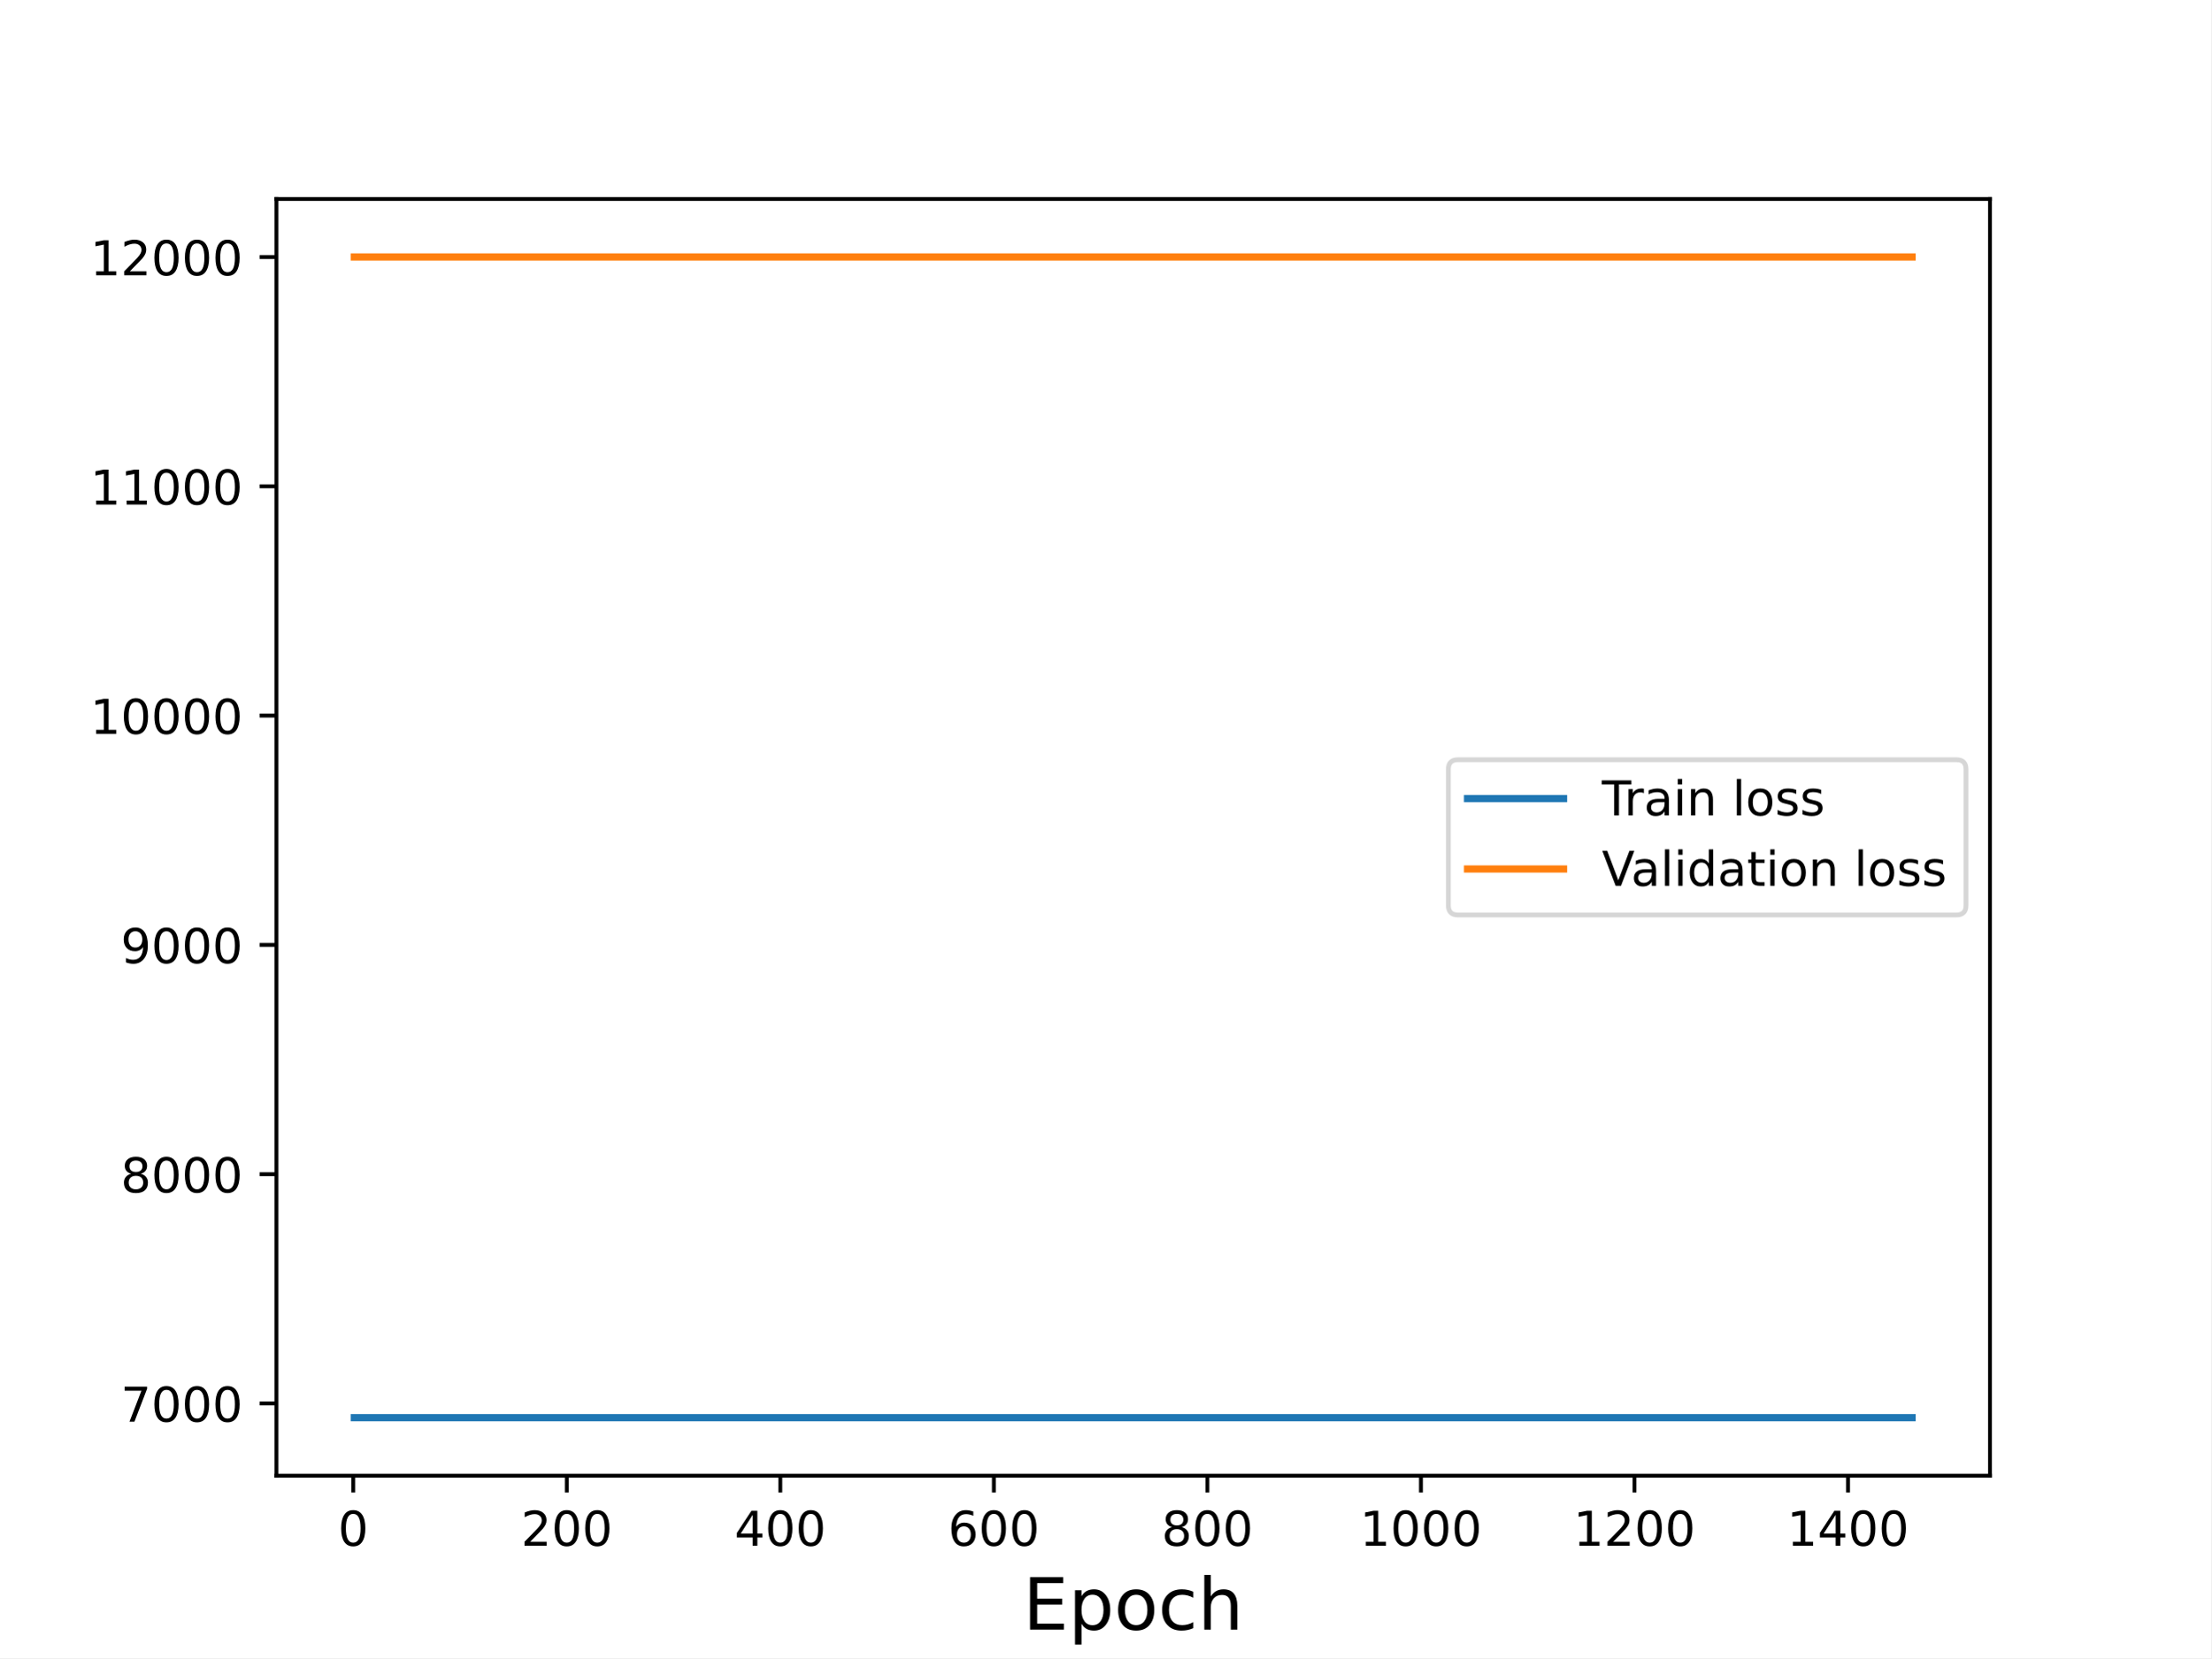
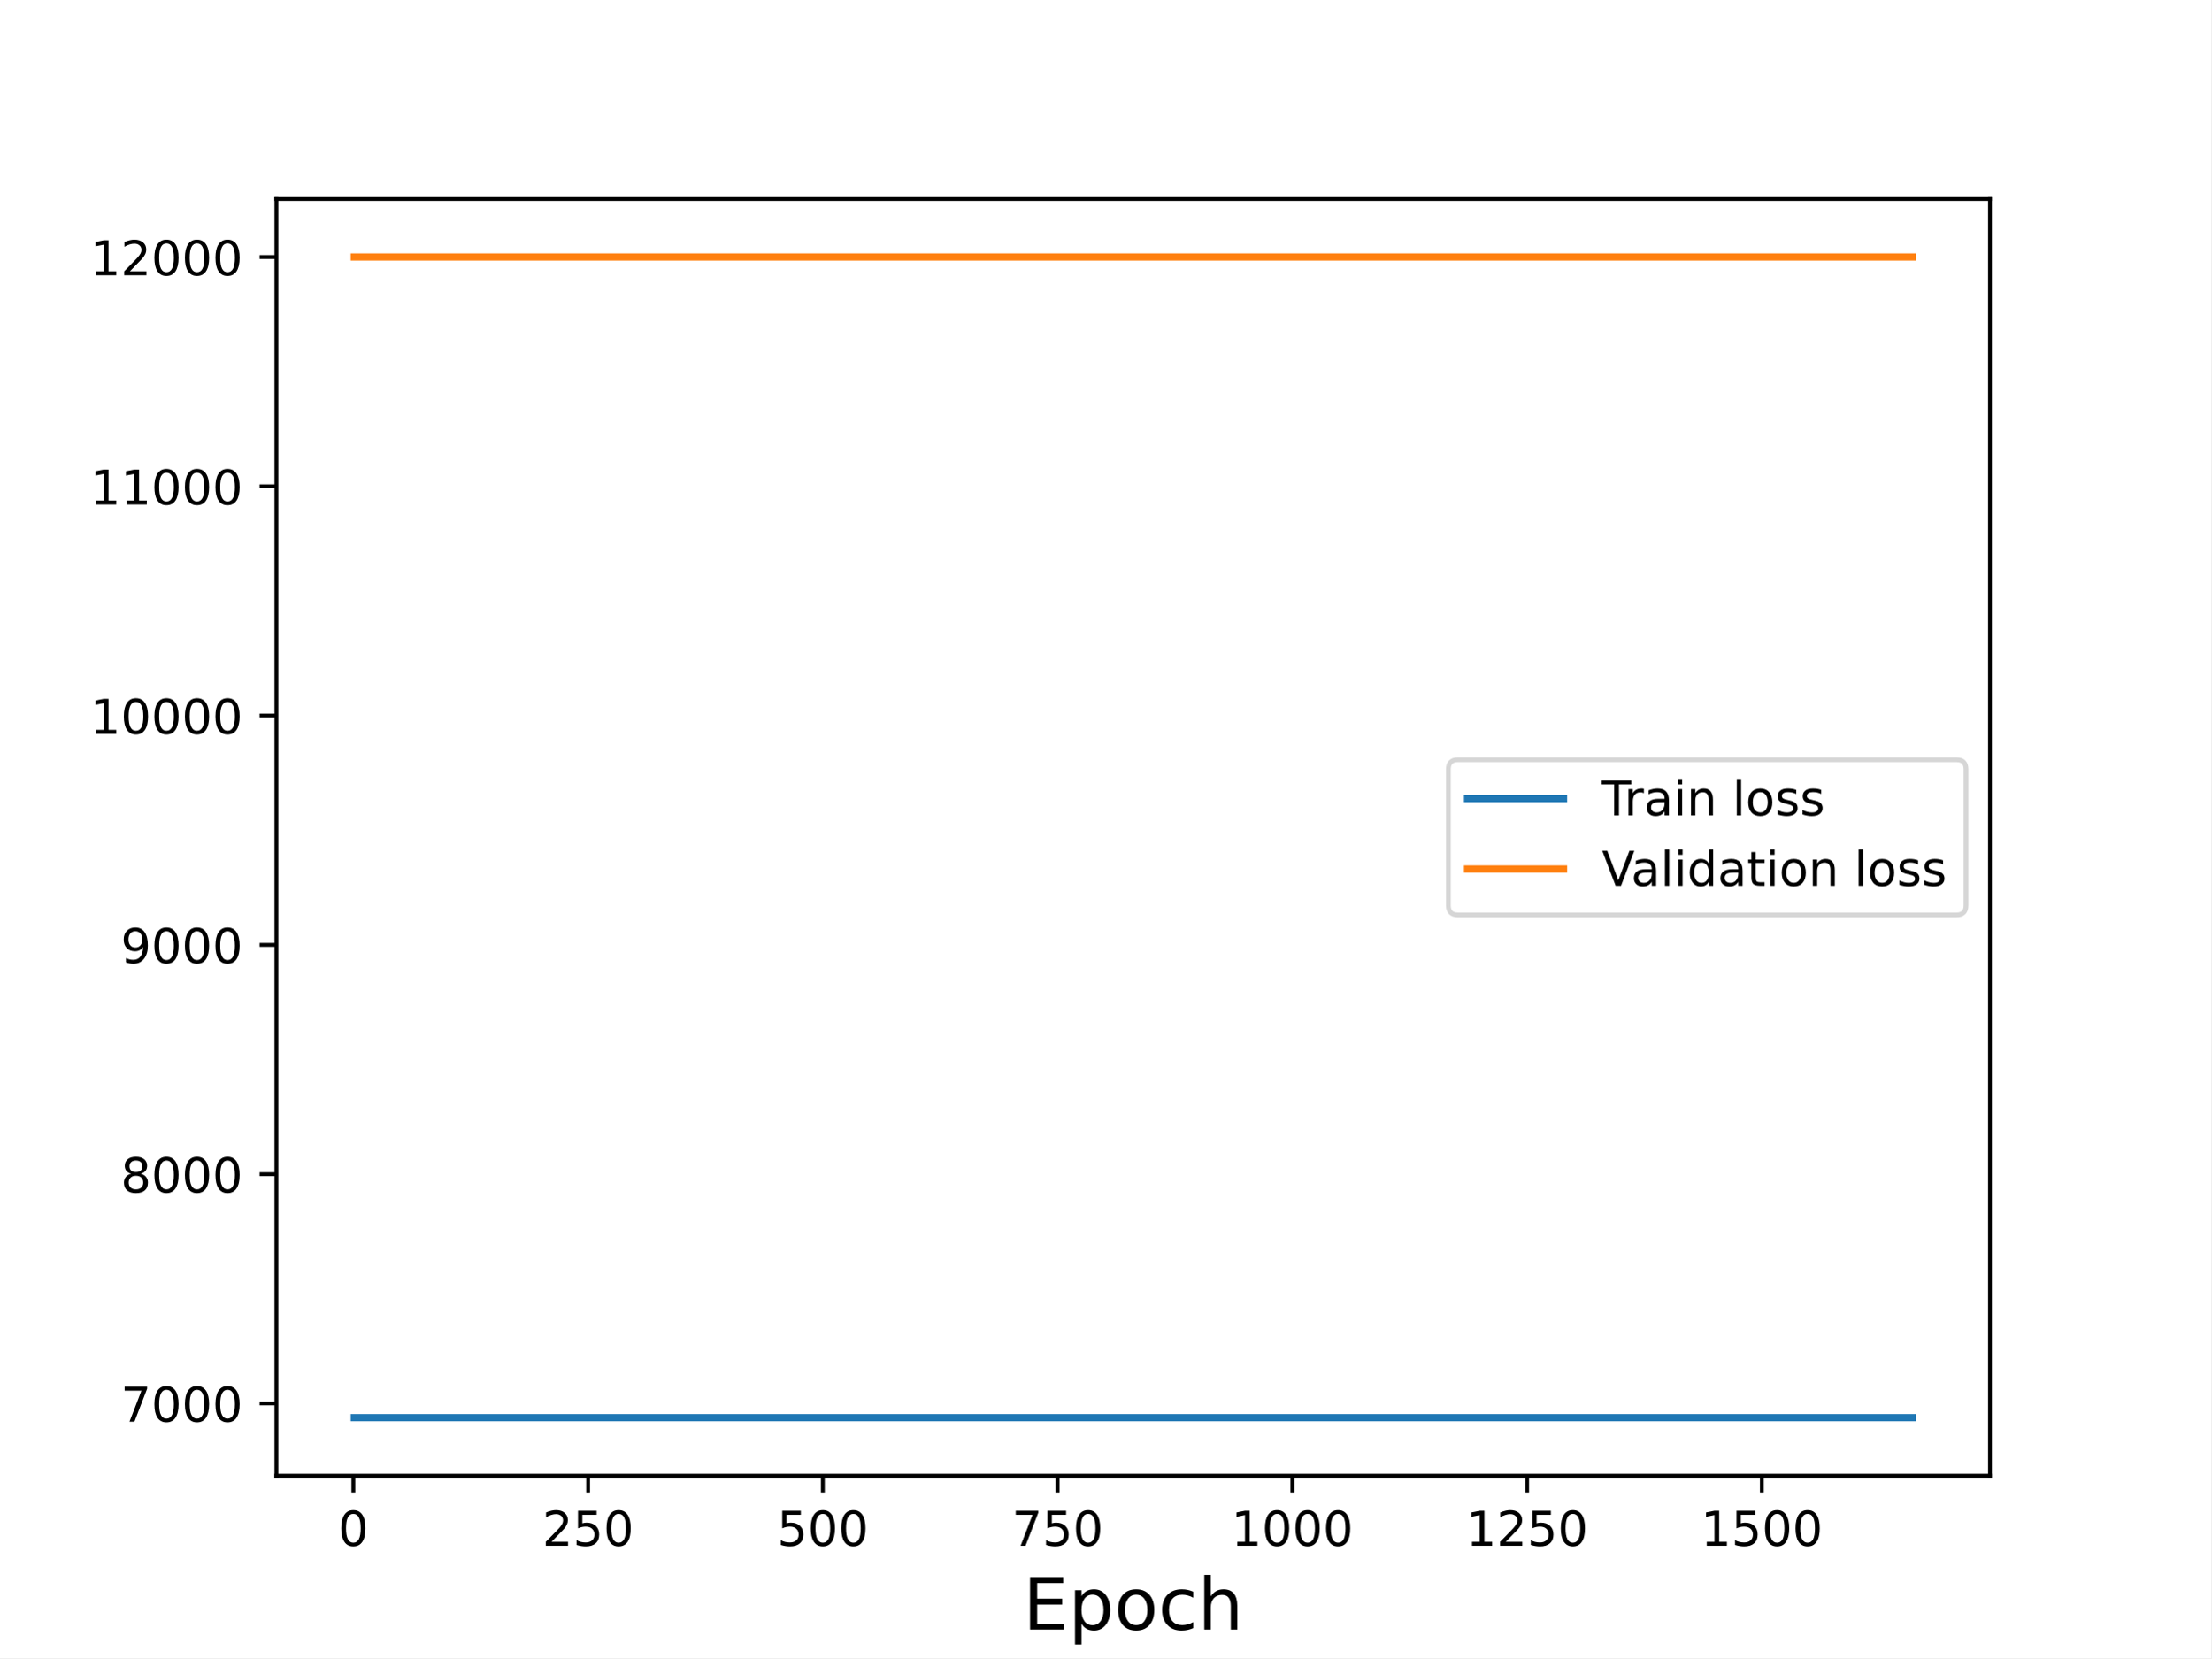
<svg xmlns="http://www.w3.org/2000/svg" xmlns:xlink="http://www.w3.org/1999/xlink" height="345.6pt" version="1.1" viewBox="0 0 460.8 345.6" width="460.8pt">
  <defs>
    <style type="text/css">*{stroke-linecap:butt;stroke-linejoin:round;}</style>
  </defs>
  <g id="figure_1">
    <g id="patch_1">
      <path d="M 0 345.6  L 460.8 345.6  L 460.8 0  L 0 0  z " style="fill:#ffffff;" />
    </g>
    <g id="axes_1">
      <g id="patch_2">
        <path d="M 57.6 307.584  L 414.72 307.584  L 414.72 41.472  L 57.6 41.472  z " style="fill:#ffffff;" />
      </g>
      <g id="matplotlib.axis_1">
        <g id="xtick_1">
          <g id="line2d_1">
            <defs>
-               <path d="M 0 0  L 0 3.5  " id="m54cab25857" style="stroke:#000000;stroke-width:0.8;" />
-             </defs>
-             <g>
-               <use style="stroke:#000000;stroke-width:0.8;" x="73.61" xlink:href="#m54cab25857" y="307.584" />
+               <path d="M 0 0  L 0 3.5  " id="mb1dc942fda" style="stroke:#000000;stroke-width:0.8;" />
+             </defs>
+             <g>
+               <use style="stroke:#000000;stroke-width:0.8;" x="73.637" xlink:href="#mb1dc942fda" y="307.584" />
            </g>
          </g>
          <g id="text_1">
-             <g transform="translate(70.42896 322.1824)scale(0.1 -0.1)">
+             <g transform="translate(70.45578 322.1824)scale(0.1 -0.1)">
              <defs>
                <path d="M 2034 4250  Q 1547 4250 1301 3770  Q 1056 3291 1056 2328  Q 1056 1369 1301 889  Q 1547 409 2034 409  Q 2525 409 2770 889  Q 3016 1369 3016 2328  Q 3016 3291 2770 3770  Q 2525 4250 2034 4250  z M 2034 4750  Q 2819 4750 3233 4129  Q 3647 3509 3647 2328  Q 3647 1150 3233 529  Q 2819 -91 2034 -91  Q 1250 -91 836 529  Q 422 1150 422 2328  Q 422 3509 836 4129  Q 1250 4750 2034 4750  z " id="DejaVuSans-30" transform="scale(0.015625)" />
              </defs>
              <use xlink:href="#DejaVuSans-30" />
            </g>
          </g>
        </g>
        <g id="xtick_2">
          <g id="line2d_2">
            <g>
-               <use style="stroke:#000000;stroke-width:0.8;" x="118.114" xlink:href="#m54cab25857" y="307.584" />
+               <use style="stroke:#000000;stroke-width:0.8;" x="122.56" xlink:href="#mb1dc942fda" y="307.584" />
            </g>
          </g>
          <g id="text_2">
-             <g transform="translate(108.5702 322.1824)scale(0.1 -0.1)">
+             <g transform="translate(113.0165 322.1824)scale(0.1 -0.1)">
              <defs>
                <path d="M 1228 531  L 3431 531  L 3431 0  L 469 0  L 469 531  Q 828 903 1448 1529  Q 2069 2156 2228 2338  Q 2531 2678 2651 2914  Q 2772 3150 2772 3378  Q 2772 3750 2511 3984  Q 2250 4219 1831 4219  Q 1534 4219 1204 4116  Q 875 4013 500 3803  L 500 4441  Q 881 4594 1212 4672  Q 1544 4750 1819 4750  Q 2544 4750 2975 4387  Q 3406 4025 3406 3419  Q 3406 3131 3298 2873  Q 3191 2616 2906 2266  Q 2828 2175 2409 1742  Q 1991 1309 1228 531  z " id="DejaVuSans-32" transform="scale(0.015625)" />
+                 <path d="M 691 4666  L 3169 4666  L 3169 4134  L 1269 4134  L 1269 2991  Q 1406 3038 1543 3061  Q 1681 3084 1819 3084  Q 2600 3084 3056 2656  Q 3513 2228 3513 1497  Q 3513 744 3044 326  Q 2575 -91 1722 -91  Q 1428 -91 1123 -41  Q 819 9 494 109  L 494 744  Q 775 591 1075 516  Q 1375 441 1709 441  Q 2250 441 2565 725  Q 2881 1009 2881 1497  Q 2881 1984 2565 2268  Q 2250 2553 1709 2553  Q 1456 2553 1204 2497  Q 953 2441 691 2322  L 691 4666  z " id="DejaVuSans-35" transform="scale(0.015625)" />
              </defs>
              <use xlink:href="#DejaVuSans-32" />
-               <use x="63.623" xlink:href="#DejaVuSans-30" />
+               <use x="63.623" xlink:href="#DejaVuSans-35" />
              <use x="127.246" xlink:href="#DejaVuSans-30" />
            </g>
          </g>
        </g>
        <g id="xtick_3">
          <g id="line2d_3">
            <g>
-               <use style="stroke:#000000;stroke-width:0.8;" x="162.618" xlink:href="#m54cab25857" y="307.584" />
+               <use style="stroke:#000000;stroke-width:0.8;" x="171.483" xlink:href="#mb1dc942fda" y="307.584" />
            </g>
          </g>
          <g id="text_3">
-             <g transform="translate(153.0739 322.1824)scale(0.1 -0.1)">
-               <defs>
-                 <path d="M 2419 4116  L 825 1625  L 2419 1625  L 2419 4116  z M 2253 4666  L 3047 4666  L 3047 1625  L 3713 1625  L 3713 1100  L 3047 1100  L 3047 0  L 2419 0  L 2419 1100  L 313 1100  L 313 1709  L 2253 4666  z " id="DejaVuSans-34" transform="scale(0.015625)" />
-               </defs>
-               <use xlink:href="#DejaVuSans-34" />
+             <g transform="translate(161.9397 322.1824)scale(0.1 -0.1)">
+               <use xlink:href="#DejaVuSans-35" />
              <use x="63.623" xlink:href="#DejaVuSans-30" />
              <use x="127.246" xlink:href="#DejaVuSans-30" />
            </g>
          </g>
        </g>
        <g id="xtick_4">
          <g id="line2d_4">
            <g>
-               <use style="stroke:#000000;stroke-width:0.8;" x="207.121" xlink:href="#m54cab25857" y="307.584" />
+               <use style="stroke:#000000;stroke-width:0.8;" x="220.407" xlink:href="#mb1dc942fda" y="307.584" />
            </g>
          </g>
          <g id="text_4">
-             <g transform="translate(197.5776 322.1824)scale(0.1 -0.1)">
-               <defs>
-                 <path d="M 2113 2584  Q 1688 2584 1439 2293  Q 1191 2003 1191 1497  Q 1191 994 1439 701  Q 1688 409 2113 409  Q 2538 409 2786 701  Q 3034 994 3034 1497  Q 3034 2003 2786 2293  Q 2538 2584 2113 2584  z M 3366 4563  L 3366 3988  Q 3128 4100 2886 4159  Q 2644 4219 2406 4219  Q 1781 4219 1451 3797  Q 1122 3375 1075 2522  Q 1259 2794 1537 2939  Q 1816 3084 2150 3084  Q 2853 3084 3261 2657  Q 3669 2231 3669 1497  Q 3669 778 3244 343  Q 2819 -91 2113 -91  Q 1303 -91 875 529  Q 447 1150 447 2328  Q 447 3434 972 4092  Q 1497 4750 2381 4750  Q 2619 4750 2861 4703  Q 3103 4656 3366 4563  z " id="DejaVuSans-36" transform="scale(0.015625)" />
-               </defs>
-               <use xlink:href="#DejaVuSans-36" />
-               <use x="63.623" xlink:href="#DejaVuSans-30" />
+             <g transform="translate(210.863 322.1824)scale(0.1 -0.1)">
+               <defs>
+                 <path d="M 525 4666  L 3525 4666  L 3525 4397  L 1831 0  L 1172 0  L 2766 4134  L 525 4134  L 525 4666  z " id="DejaVuSans-37" transform="scale(0.015625)" />
+               </defs>
+               <use xlink:href="#DejaVuSans-37" />
+               <use x="63.623" xlink:href="#DejaVuSans-35" />
              <use x="127.246" xlink:href="#DejaVuSans-30" />
            </g>
          </g>
        </g>
        <g id="xtick_5">
          <g id="line2d_5">
            <g>
-               <use style="stroke:#000000;stroke-width:0.8;" x="251.625" xlink:href="#m54cab25857" y="307.584" />
+               <use style="stroke:#000000;stroke-width:0.8;" x="269.33" xlink:href="#mb1dc942fda" y="307.584" />
            </g>
          </g>
          <g id="text_5">
-             <g transform="translate(242.0813 322.1824)scale(0.1 -0.1)">
-               <defs>
-                 <path d="M 2034 2216  Q 1584 2216 1326 1975  Q 1069 1734 1069 1313  Q 1069 891 1326 650  Q 1584 409 2034 409  Q 2484 409 2743 651  Q 3003 894 3003 1313  Q 3003 1734 2745 1975  Q 2488 2216 2034 2216  z M 1403 2484  Q 997 2584 770 2862  Q 544 3141 544 3541  Q 544 4100 942 4425  Q 1341 4750 2034 4750  Q 2731 4750 3128 4425  Q 3525 4100 3525 3541  Q 3525 3141 3298 2862  Q 3072 2584 2669 2484  Q 3125 2378 3379 2068  Q 3634 1759 3634 1313  Q 3634 634 3220 271  Q 2806 -91 2034 -91  Q 1263 -91 848 271  Q 434 634 434 1313  Q 434 1759 690 2068  Q 947 2378 1403 2484  z M 1172 3481  Q 1172 3119 1398 2916  Q 1625 2713 2034 2713  Q 2441 2713 2670 2916  Q 2900 3119 2900 3481  Q 2900 3844 2670 4047  Q 2441 4250 2034 4250  Q 1625 4250 1398 4047  Q 1172 3844 1172 3481  z " id="DejaVuSans-38" transform="scale(0.015625)" />
-               </defs>
-               <use xlink:href="#DejaVuSans-38" />
-               <use x="63.623" xlink:href="#DejaVuSans-30" />
-               <use x="127.246" xlink:href="#DejaVuSans-30" />
+             <g transform="translate(256.6049 322.1824)scale(0.1 -0.1)">
+               <defs>
+                 <path d="M 794 531  L 1825 531  L 1825 4091  L 703 3866  L 703 4441  L 1819 4666  L 2450 4666  L 2450 531  L 3481 531  L 3481 0  L 794 0  L 794 531  z " id="DejaVuSans-31" transform="scale(0.015625)" />
+               </defs>
+               <use xlink:href="#DejaVuSans-31" />
+               <use x="63.623" xlink:href="#DejaVuSans-30" />
+               <use x="127.246" xlink:href="#DejaVuSans-30" />
+               <use x="190.869" xlink:href="#DejaVuSans-30" />
            </g>
          </g>
        </g>
        <g id="xtick_6">
          <g id="line2d_6">
            <g>
-               <use style="stroke:#000000;stroke-width:0.8;" x="296.129" xlink:href="#m54cab25857" y="307.584" />
+               <use style="stroke:#000000;stroke-width:0.8;" x="318.253" xlink:href="#mb1dc942fda" y="307.584" />
            </g>
          </g>
          <g id="text_6">
-             <g transform="translate(283.4037 322.1824)scale(0.1 -0.1)">
-               <defs>
-                 <path d="M 794 531  L 1825 531  L 1825 4091  L 703 3866  L 703 4441  L 1819 4666  L 2450 4666  L 2450 531  L 3481 531  L 3481 0  L 794 0  L 794 531  z " id="DejaVuSans-31" transform="scale(0.015625)" />
-               </defs>
-               <use xlink:href="#DejaVuSans-31" />
-               <use x="63.623" xlink:href="#DejaVuSans-30" />
-               <use x="127.246" xlink:href="#DejaVuSans-30" />
+             <g transform="translate(305.5282 322.1824)scale(0.1 -0.1)">
+               <use xlink:href="#DejaVuSans-31" />
+               <use x="63.623" xlink:href="#DejaVuSans-32" />
+               <use x="127.246" xlink:href="#DejaVuSans-35" />
              <use x="190.869" xlink:href="#DejaVuSans-30" />
            </g>
          </g>
        </g>
        <g id="xtick_7">
          <g id="line2d_7">
            <g>
-               <use style="stroke:#000000;stroke-width:0.8;" x="340.632" xlink:href="#m54cab25857" y="307.584" />
+               <use style="stroke:#000000;stroke-width:0.8;" x="367.176" xlink:href="#mb1dc942fda" y="307.584" />
            </g>
          </g>
          <g id="text_7">
-             <g transform="translate(327.9075 322.1824)scale(0.1 -0.1)">
-               <use xlink:href="#DejaVuSans-31" />
-               <use x="63.623" xlink:href="#DejaVuSans-32" />
-               <use x="127.246" xlink:href="#DejaVuSans-30" />
-               <use x="190.869" xlink:href="#DejaVuSans-30" />
-             </g>
-           </g>
-         </g>
-         <g id="xtick_8">
-           <g id="line2d_8">
-             <g>
-               <use style="stroke:#000000;stroke-width:0.8;" x="385.136" xlink:href="#m54cab25857" y="307.584" />
-             </g>
-           </g>
-           <g id="text_8">
-             <g transform="translate(372.4112 322.1824)scale(0.1 -0.1)">
-               <use xlink:href="#DejaVuSans-31" />
-               <use x="63.623" xlink:href="#DejaVuSans-34" />
-               <use x="127.246" xlink:href="#DejaVuSans-30" />
-               <use x="190.869" xlink:href="#DejaVuSans-30" />
-             </g>
-           </g>
-         </g>
-         <g id="text_9">
+             <g transform="translate(354.4514 322.1824)scale(0.1 -0.1)">
+               <use xlink:href="#DejaVuSans-31" />
+               <use x="63.623" xlink:href="#DejaVuSans-35" />
+               <use x="127.246" xlink:href="#DejaVuSans-30" />
+               <use x="190.869" xlink:href="#DejaVuSans-30" />
+             </g>
+           </g>
+         </g>
+         <g id="text_8">
          <g transform="translate(213.1936 339.6598)scale(0.15 -0.15)">
            <defs>
              <path d="M 628 4666  L 3578 4666  L 3578 4134  L 1259 4134  L 1259 2753  L 3481 2753  L 3481 2222  L 1259 2222  L 1259 531  L 3634 531  L 3634 0  L 628 0  L 628 4666  z " id="DejaVuSans-45" transform="scale(0.015625)" />
              <path d="M 1159 525  L 1159 -1331  L 581 -1331  L 581 3500  L 1159 3500  L 1159 2969  Q 1341 3281 1617 3432  Q 1894 3584 2278 3584  Q 2916 3584 3314 3078  Q 3713 2572 3713 1747  Q 3713 922 3314 415  Q 2916 -91 2278 -91  Q 1894 -91 1617 61  Q 1341 213 1159 525  z M 3116 1747  Q 3116 2381 2855 2742  Q 2594 3103 2138 3103  Q 1681 3103 1420 2742  Q 1159 2381 1159 1747  Q 1159 1113 1420 752  Q 1681 391 2138 391  Q 2594 391 2855 752  Q 3116 1113 3116 1747  z " id="DejaVuSans-70" transform="scale(0.015625)" />
              <path d="M 1959 3097  Q 1497 3097 1228 2736  Q 959 2375 959 1747  Q 959 1119 1226 758  Q 1494 397 1959 397  Q 2419 397 2687 759  Q 2956 1122 2956 1747  Q 2956 2369 2687 2733  Q 2419 3097 1959 3097  z M 1959 3584  Q 2709 3584 3137 3096  Q 3566 2609 3566 1747  Q 3566 888 3137 398  Q 2709 -91 1959 -91  Q 1206 -91 779 398  Q 353 888 353 1747  Q 353 2609 779 3096  Q 1206 3584 1959 3584  z " id="DejaVuSans-6f" transform="scale(0.015625)" />
              <path d="M 3122 3366  L 3122 2828  Q 2878 2963 2633 3030  Q 2388 3097 2138 3097  Q 1578 3097 1268 2742  Q 959 2388 959 1747  Q 959 1106 1268 751  Q 1578 397 2138 397  Q 2388 397 2633 464  Q 2878 531 3122 666  L 3122 134  Q 2881 22 2623 -34  Q 2366 -91 2075 -91  Q 1284 -91 818 406  Q 353 903 353 1747  Q 353 2603 823 3093  Q 1294 3584 2113 3584  Q 2378 3584 2631 3529  Q 2884 3475 3122 3366  z " id="DejaVuSans-63" transform="scale(0.015625)" />
              <path d="M 3513 2113  L 3513 0  L 2938 0  L 2938 2094  Q 2938 2591 2744 2837  Q 2550 3084 2163 3084  Q 1697 3084 1428 2787  Q 1159 2491 1159 1978  L 1159 0  L 581 0  L 581 4863  L 1159 4863  L 1159 2956  Q 1366 3272 1645 3428  Q 1925 3584 2291 3584  Q 2894 3584 3203 3211  Q 3513 2838 3513 2113  z " id="DejaVuSans-68" transform="scale(0.015625)" />
            </defs>
            <use xlink:href="#DejaVuSans-45" />
            <use x="63.184" xlink:href="#DejaVuSans-70" />
            <use x="126.66" xlink:href="#DejaVuSans-6f" />
            <use x="187.842" xlink:href="#DejaVuSans-63" />
            <use x="242.822" xlink:href="#DejaVuSans-68" />
          </g>
        </g>
      </g>
      <g id="matplotlib.axis_2">
        <g id="ytick_1">
+           <g id="line2d_8">
+             <defs>
+               <path d="M 0 0  L -3.5 0  " id="mc3b3d12f7d" style="stroke:#000000;stroke-width:0.8;" />
+             </defs>
+             <g>
+               <use style="stroke:#000000;stroke-width:0.8;" x="57.6" xlink:href="#mc3b3d12f7d" y="292.525" />
+             </g>
+           </g>
+           <g id="text_9">
+             <g transform="translate(25.15 296.3242)scale(0.1 -0.1)">
+               <use xlink:href="#DejaVuSans-37" />
+               <use x="63.623" xlink:href="#DejaVuSans-30" />
+               <use x="127.246" xlink:href="#DejaVuSans-30" />
+               <use x="190.869" xlink:href="#DejaVuSans-30" />
+             </g>
+           </g>
+         </g>
+         <g id="ytick_2">
          <g id="line2d_9">
-             <defs>
-               <path d="M 0 0  L -3.5 0  " id="mc9fbc3878a" style="stroke:#000000;stroke-width:0.8;" />
-             </defs>
-             <g>
-               <use style="stroke:#000000;stroke-width:0.8;" x="57.6" xlink:href="#mc9fbc3878a" y="292.525" />
+             <g>
+               <use style="stroke:#000000;stroke-width:0.8;" x="57.6" xlink:href="#mc3b3d12f7d" y="244.734" />
            </g>
          </g>
          <g id="text_10">
-             <g transform="translate(25.15 296.3242)scale(0.1 -0.1)">
-               <defs>
-                 <path d="M 525 4666  L 3525 4666  L 3525 4397  L 1831 0  L 1172 0  L 2766 4134  L 525 4134  L 525 4666  z " id="DejaVuSans-37" transform="scale(0.015625)" />
-               </defs>
-               <use xlink:href="#DejaVuSans-37" />
-               <use x="63.623" xlink:href="#DejaVuSans-30" />
-               <use x="127.246" xlink:href="#DejaVuSans-30" />
-               <use x="190.869" xlink:href="#DejaVuSans-30" />
-             </g>
-           </g>
-         </g>
-         <g id="ytick_2">
+             <g transform="translate(25.15 248.5328)scale(0.1 -0.1)">
+               <defs>
+                 <path d="M 2034 2216  Q 1584 2216 1326 1975  Q 1069 1734 1069 1313  Q 1069 891 1326 650  Q 1584 409 2034 409  Q 2484 409 2743 651  Q 3003 894 3003 1313  Q 3003 1734 2745 1975  Q 2488 2216 2034 2216  z M 1403 2484  Q 997 2584 770 2862  Q 544 3141 544 3541  Q 544 4100 942 4425  Q 1341 4750 2034 4750  Q 2731 4750 3128 4425  Q 3525 4100 3525 3541  Q 3525 3141 3298 2862  Q 3072 2584 2669 2484  Q 3125 2378 3379 2068  Q 3634 1759 3634 1313  Q 3634 634 3220 271  Q 2806 -91 2034 -91  Q 1263 -91 848 271  Q 434 634 434 1313  Q 434 1759 690 2068  Q 947 2378 1403 2484  z M 1172 3481  Q 1172 3119 1398 2916  Q 1625 2713 2034 2713  Q 2441 2713 2670 2916  Q 2900 3119 2900 3481  Q 2900 3844 2670 4047  Q 2441 4250 2034 4250  Q 1625 4250 1398 4047  Q 1172 3844 1172 3481  z " id="DejaVuSans-38" transform="scale(0.015625)" />
+               </defs>
+               <use xlink:href="#DejaVuSans-38" />
+               <use x="63.623" xlink:href="#DejaVuSans-30" />
+               <use x="127.246" xlink:href="#DejaVuSans-30" />
+               <use x="190.869" xlink:href="#DejaVuSans-30" />
+             </g>
+           </g>
+         </g>
+         <g id="ytick_3">
          <g id="line2d_10">
            <g>
-               <use style="stroke:#000000;stroke-width:0.8;" x="57.6" xlink:href="#mc9fbc3878a" y="244.734" />
+               <use style="stroke:#000000;stroke-width:0.8;" x="57.6" xlink:href="#mc3b3d12f7d" y="196.942" />
            </g>
          </g>
          <g id="text_11">
-             <g transform="translate(25.15 248.5328)scale(0.1 -0.1)">
-               <use xlink:href="#DejaVuSans-38" />
-               <use x="63.623" xlink:href="#DejaVuSans-30" />
-               <use x="127.246" xlink:href="#DejaVuSans-30" />
-               <use x="190.869" xlink:href="#DejaVuSans-30" />
-             </g>
-           </g>
-         </g>
-         <g id="ytick_3">
+             <g transform="translate(25.15 200.7414)scale(0.1 -0.1)">
+               <defs>
+                 <path d="M 703 97  L 703 672  Q 941 559 1184 500  Q 1428 441 1663 441  Q 2288 441 2617 861  Q 2947 1281 2994 2138  Q 2813 1869 2534 1725  Q 2256 1581 1919 1581  Q 1219 1581 811 2004  Q 403 2428 403 3163  Q 403 3881 828 4315  Q 1253 4750 1959 4750  Q 2769 4750 3195 4129  Q 3622 3509 3622 2328  Q 3622 1225 3098 567  Q 2575 -91 1691 -91  Q 1453 -91 1209 -44  Q 966 3 703 97  z M 1959 2075  Q 2384 2075 2632 2365  Q 2881 2656 2881 3163  Q 2881 3666 2632 3958  Q 2384 4250 1959 4250  Q 1534 4250 1286 3958  Q 1038 3666 1038 3163  Q 1038 2656 1286 2365  Q 1534 2075 1959 2075  z " id="DejaVuSans-39" transform="scale(0.015625)" />
+               </defs>
+               <use xlink:href="#DejaVuSans-39" />
+               <use x="63.623" xlink:href="#DejaVuSans-30" />
+               <use x="127.246" xlink:href="#DejaVuSans-30" />
+               <use x="190.869" xlink:href="#DejaVuSans-30" />
+             </g>
+           </g>
+         </g>
+         <g id="ytick_4">
          <g id="line2d_11">
            <g>
-               <use style="stroke:#000000;stroke-width:0.8;" x="57.6" xlink:href="#mc9fbc3878a" y="196.942" />
+               <use style="stroke:#000000;stroke-width:0.8;" x="57.6" xlink:href="#mc3b3d12f7d" y="149.151" />
            </g>
          </g>
          <g id="text_12">
-             <g transform="translate(25.15 200.7414)scale(0.1 -0.1)">
-               <defs>
-                 <path d="M 703 97  L 703 672  Q 941 559 1184 500  Q 1428 441 1663 441  Q 2288 441 2617 861  Q 2947 1281 2994 2138  Q 2813 1869 2534 1725  Q 2256 1581 1919 1581  Q 1219 1581 811 2004  Q 403 2428 403 3163  Q 403 3881 828 4315  Q 1253 4750 1959 4750  Q 2769 4750 3195 4129  Q 3622 3509 3622 2328  Q 3622 1225 3098 567  Q 2575 -91 1691 -91  Q 1453 -91 1209 -44  Q 966 3 703 97  z M 1959 2075  Q 2384 2075 2632 2365  Q 2881 2656 2881 3163  Q 2881 3666 2632 3958  Q 2384 4250 1959 4250  Q 1534 4250 1286 3958  Q 1038 3666 1038 3163  Q 1038 2656 1286 2365  Q 1534 2075 1959 2075  z " id="DejaVuSans-39" transform="scale(0.015625)" />
-               </defs>
-               <use xlink:href="#DejaVuSans-39" />
-               <use x="63.623" xlink:href="#DejaVuSans-30" />
-               <use x="127.246" xlink:href="#DejaVuSans-30" />
-               <use x="190.869" xlink:href="#DejaVuSans-30" />
-             </g>
-           </g>
-         </g>
-         <g id="ytick_4">
+             <g transform="translate(18.7875 152.95)scale(0.1 -0.1)">
+               <use xlink:href="#DejaVuSans-31" />
+               <use x="63.623" xlink:href="#DejaVuSans-30" />
+               <use x="127.246" xlink:href="#DejaVuSans-30" />
+               <use x="190.869" xlink:href="#DejaVuSans-30" />
+               <use x="254.492" xlink:href="#DejaVuSans-30" />
+             </g>
+           </g>
+         </g>
+         <g id="ytick_5">
          <g id="line2d_12">
            <g>
-               <use style="stroke:#000000;stroke-width:0.8;" x="57.6" xlink:href="#mc9fbc3878a" y="149.151" />
+               <use style="stroke:#000000;stroke-width:0.8;" x="57.6" xlink:href="#mc3b3d12f7d" y="101.359" />
            </g>
          </g>
          <g id="text_13">
-             <g transform="translate(18.7875 152.95)scale(0.1 -0.1)">
-               <use xlink:href="#DejaVuSans-31" />
-               <use x="63.623" xlink:href="#DejaVuSans-30" />
+             <g transform="translate(18.7875 105.1586)scale(0.1 -0.1)">
+               <use xlink:href="#DejaVuSans-31" />
+               <use x="63.623" xlink:href="#DejaVuSans-31" />
              <use x="127.246" xlink:href="#DejaVuSans-30" />
              <use x="190.869" xlink:href="#DejaVuSans-30" />
              <use x="254.492" xlink:href="#DejaVuSans-30" />
            </g>
          </g>
        </g>
-         <g id="ytick_5">
+         <g id="ytick_6">
          <g id="line2d_13">
            <g>
-               <use style="stroke:#000000;stroke-width:0.8;" x="57.6" xlink:href="#mc9fbc3878a" y="101.359" />
+               <use style="stroke:#000000;stroke-width:0.8;" x="57.6" xlink:href="#mc3b3d12f7d" y="53.568" />
            </g>
          </g>
          <g id="text_14">
-             <g transform="translate(18.7875 105.1586)scale(0.1 -0.1)">
-               <use xlink:href="#DejaVuSans-31" />
-               <use x="63.623" xlink:href="#DejaVuSans-31" />
+             <g transform="translate(18.7875 57.36722)scale(0.1 -0.1)">
+               <use xlink:href="#DejaVuSans-31" />
+               <use x="63.623" xlink:href="#DejaVuSans-32" />
              <use x="127.246" xlink:href="#DejaVuSans-30" />
              <use x="190.869" xlink:href="#DejaVuSans-30" />
              <use x="254.492" xlink:href="#DejaVuSans-30" />
            </g>
          </g>
        </g>
-         <g id="ytick_6">
-           <g id="line2d_14">
-             <g>
-               <use style="stroke:#000000;stroke-width:0.8;" x="57.6" xlink:href="#mc9fbc3878a" y="53.568" />
-             </g>
-           </g>
-           <g id="text_15">
-             <g transform="translate(18.7875 57.36722)scale(0.1 -0.1)">
-               <use xlink:href="#DejaVuSans-31" />
-               <use x="63.623" xlink:href="#DejaVuSans-32" />
-               <use x="127.246" xlink:href="#DejaVuSans-30" />
-               <use x="190.869" xlink:href="#DejaVuSans-30" />
-               <use x="254.492" xlink:href="#DejaVuSans-30" />
-             </g>
-           </g>
-         </g>
+       </g>
+       <g id="line2d_14">
+         <path clip-path="url(#pc9cd8535e9)" d="M 73.833 295.488  L 398.487 295.488  L 398.487 295.488  " style="fill:none;stroke:#1f77b4;stroke-linecap:square;stroke-width:1.5;" />
      </g>
      <g id="line2d_15">
-         <path clip-path="url(#pd5a3ad66b4)" d="M 73.833 295.488  L 398.487 295.488  L 398.487 295.488  " style="fill:none;stroke:#1f77b4;stroke-linecap:square;stroke-width:1.5;" />
-       </g>
-       <g id="line2d_16">
-         <path clip-path="url(#pd5a3ad66b4)" d="M 73.833 53.568  L 398.487 53.568  L 398.487 53.568  " style="fill:none;stroke:#ff7f0e;stroke-linecap:square;stroke-width:1.5;" />
+         <path clip-path="url(#pc9cd8535e9)" d="M 73.833 53.568  L 398.487 53.568  L 398.487 53.568  " style="fill:none;stroke:#ff7f0e;stroke-linecap:square;stroke-width:1.5;" />
      </g>
      <g id="patch_3">
        <path d="M 57.6 307.584  L 57.6 41.472  " style="fill:none;stroke:#000000;stroke-linecap:square;stroke-linejoin:miter;stroke-width:0.8;" />
      </g>
      <g id="patch_4">
        <path d="M 414.72 307.584  L 414.72 41.472  " style="fill:none;stroke:#000000;stroke-linecap:square;stroke-linejoin:miter;stroke-width:0.8;" />
      </g>
      <g id="patch_5">
        <path d="M 57.6 307.584  L 414.72 307.584  " style="fill:none;stroke:#000000;stroke-linecap:square;stroke-linejoin:miter;stroke-width:0.8;" />
      </g>
      <g id="patch_6">
        <path d="M 57.6 41.472  L 414.72 41.472  " style="fill:none;stroke:#000000;stroke-linecap:square;stroke-linejoin:miter;stroke-width:0.8;" />
      </g>
      <g id="legend_1">
        <g id="patch_7">
          <path d="M 303.845 190.706  L 407.72 190.706  Q 409.72 190.706 409.72 188.706  L 409.72 160.35  Q 409.72 158.35 407.72 158.35  L 303.845 158.35  Q 301.845 158.35 301.845 160.35  L 301.845 188.706  Q 301.845 190.706 303.845 190.706  z " style="fill:#ffffff;opacity:0.8;stroke:#cccccc;stroke-linejoin:miter;" />
        </g>
-         <g id="line2d_17">
+         <g id="line2d_16">
          <path d="M 305.845 166.448  L 325.845 166.448  " style="fill:none;stroke:#1f77b4;stroke-linecap:square;stroke-width:1.5;" />
        </g>
-         <g id="line2d_18" />
-         <g id="text_16">
+         <g id="line2d_17" />
+         <g id="text_15">
          <g transform="translate(333.845 169.9483)scale(0.1 -0.1)">
            <defs>
              <path d="M -19 4666  L 3928 4666  L 3928 4134  L 2272 4134  L 2272 0  L 1638 0  L 1638 4134  L -19 4134  L -19 4666  z " id="DejaVuSans-54" transform="scale(0.015625)" />
              <path d="M 2631 2963  Q 2534 3019 2420 3045  Q 2306 3072 2169 3072  Q 1681 3072 1420 2755  Q 1159 2438 1159 1844  L 1159 0  L 581 0  L 581 3500  L 1159 3500  L 1159 2956  Q 1341 3275 1631 3429  Q 1922 3584 2338 3584  Q 2397 3584 2469 3576  Q 2541 3569 2628 3553  L 2631 2963  z " id="DejaVuSans-72" transform="scale(0.015625)" />
              <path d="M 2194 1759  Q 1497 1759 1228 1600  Q 959 1441 959 1056  Q 959 750 1161 570  Q 1363 391 1709 391  Q 2188 391 2477 730  Q 2766 1069 2766 1631  L 2766 1759  L 2194 1759  z M 3341 1997  L 3341 0  L 2766 0  L 2766 531  Q 2569 213 2275 61  Q 1981 -91 1556 -91  Q 1019 -91 701 211  Q 384 513 384 1019  Q 384 1609 779 1909  Q 1175 2209 1959 2209  L 2766 2209  L 2766 2266  Q 2766 2663 2505 2880  Q 2244 3097 1772 3097  Q 1472 3097 1187 3025  Q 903 2953 641 2809  L 641 3341  Q 956 3463 1253 3523  Q 1550 3584 1831 3584  Q 2591 3584 2966 3190  Q 3341 2797 3341 1997  z " id="DejaVuSans-61" transform="scale(0.015625)" />
              <path d="M 603 3500  L 1178 3500  L 1178 0  L 603 0  L 603 3500  z M 603 4863  L 1178 4863  L 1178 4134  L 603 4134  L 603 4863  z " id="DejaVuSans-69" transform="scale(0.015625)" />
              <path d="M 3513 2113  L 3513 0  L 2938 0  L 2938 2094  Q 2938 2591 2744 2837  Q 2550 3084 2163 3084  Q 1697 3084 1428 2787  Q 1159 2491 1159 1978  L 1159 0  L 581 0  L 581 3500  L 1159 3500  L 1159 2956  Q 1366 3272 1645 3428  Q 1925 3584 2291 3584  Q 2894 3584 3203 3211  Q 3513 2838 3513 2113  z " id="DejaVuSans-6e" transform="scale(0.015625)" />
              <path id="DejaVuSans-20" transform="scale(0.015625)" />
              <path d="M 603 4863  L 1178 4863  L 1178 0  L 603 0  L 603 4863  z " id="DejaVuSans-6c" transform="scale(0.015625)" />
              <path d="M 2834 3397  L 2834 2853  Q 2591 2978 2328 3040  Q 2066 3103 1784 3103  Q 1356 3103 1142 2972  Q 928 2841 928 2578  Q 928 2378 1081 2264  Q 1234 2150 1697 2047  L 1894 2003  Q 2506 1872 2764 1633  Q 3022 1394 3022 966  Q 3022 478 2636 193  Q 2250 -91 1575 -91  Q 1294 -91 989 -36  Q 684 19 347 128  L 347 722  Q 666 556 975 473  Q 1284 391 1588 391  Q 1994 391 2212 530  Q 2431 669 2431 922  Q 2431 1156 2273 1281  Q 2116 1406 1581 1522  L 1381 1569  Q 847 1681 609 1914  Q 372 2147 372 2553  Q 372 3047 722 3315  Q 1072 3584 1716 3584  Q 2034 3584 2315 3537  Q 2597 3491 2834 3397  z " id="DejaVuSans-73" transform="scale(0.015625)" />
            </defs>
            <use xlink:href="#DejaVuSans-54" />
            <use x="46.334" xlink:href="#DejaVuSans-72" />
            <use x="87.447" xlink:href="#DejaVuSans-61" />
            <use x="148.727" xlink:href="#DejaVuSans-69" />
            <use x="176.51" xlink:href="#DejaVuSans-6e" />
            <use x="239.889" xlink:href="#DejaVuSans-20" />
            <use x="271.676" xlink:href="#DejaVuSans-6c" />
            <use x="299.459" xlink:href="#DejaVuSans-6f" />
            <use x="360.641" xlink:href="#DejaVuSans-73" />
            <use x="412.74" xlink:href="#DejaVuSans-73" />
          </g>
        </g>
-         <g id="line2d_19">
+         <g id="line2d_18">
          <path d="M 305.845 181.126  L 325.845 181.126  " style="fill:none;stroke:#ff7f0e;stroke-linecap:square;stroke-width:1.5;" />
        </g>
-         <g id="line2d_20" />
-         <g id="text_17">
+         <g id="line2d_19" />
+         <g id="text_16">
          <g transform="translate(333.845 184.6264)scale(0.1 -0.1)">
            <defs>
              <path d="M 1831 0  L 50 4666  L 709 4666  L 2188 738  L 3669 4666  L 4325 4666  L 2547 0  L 1831 0  z " id="DejaVuSans-56" transform="scale(0.015625)" />
              <path d="M 2906 2969  L 2906 4863  L 3481 4863  L 3481 0  L 2906 0  L 2906 525  Q 2725 213 2448 61  Q 2172 -91 1784 -91  Q 1150 -91 751 415  Q 353 922 353 1747  Q 353 2572 751 3078  Q 1150 3584 1784 3584  Q 2172 3584 2448 3432  Q 2725 3281 2906 2969  z M 947 1747  Q 947 1113 1208 752  Q 1469 391 1925 391  Q 2381 391 2643 752  Q 2906 1113 2906 1747  Q 2906 2381 2643 2742  Q 2381 3103 1925 3103  Q 1469 3103 1208 2742  Q 947 2381 947 1747  z " id="DejaVuSans-64" transform="scale(0.015625)" />
              <path d="M 1172 4494  L 1172 3500  L 2356 3500  L 2356 3053  L 1172 3053  L 1172 1153  Q 1172 725 1289 603  Q 1406 481 1766 481  L 2356 481  L 2356 0  L 1766 0  Q 1100 0 847 248  Q 594 497 594 1153  L 594 3053  L 172 3053  L 172 3500  L 594 3500  L 594 4494  L 1172 4494  z " id="DejaVuSans-74" transform="scale(0.015625)" />
            </defs>
            <use xlink:href="#DejaVuSans-56" />
            <use x="60.658" xlink:href="#DejaVuSans-61" />
            <use x="121.938" xlink:href="#DejaVuSans-6c" />
            <use x="149.721" xlink:href="#DejaVuSans-69" />
            <use x="177.504" xlink:href="#DejaVuSans-64" />
            <use x="240.98" xlink:href="#DejaVuSans-61" />
            <use x="302.26" xlink:href="#DejaVuSans-74" />
            <use x="341.469" xlink:href="#DejaVuSans-69" />
            <use x="369.252" xlink:href="#DejaVuSans-6f" />
            <use x="430.434" xlink:href="#DejaVuSans-6e" />
            <use x="493.812" xlink:href="#DejaVuSans-20" />
            <use x="525.6" xlink:href="#DejaVuSans-6c" />
            <use x="553.383" xlink:href="#DejaVuSans-6f" />
            <use x="614.564" xlink:href="#DejaVuSans-73" />
            <use x="666.664" xlink:href="#DejaVuSans-73" />
          </g>
        </g>
      </g>
    </g>
  </g>
  <defs>
-     <clipPath id="pd5a3ad66b4">
+     <clipPath id="pc9cd8535e9">
      <rect height="266.112" width="357.12" x="57.6" y="41.472" />
    </clipPath>
  </defs>
</svg>
